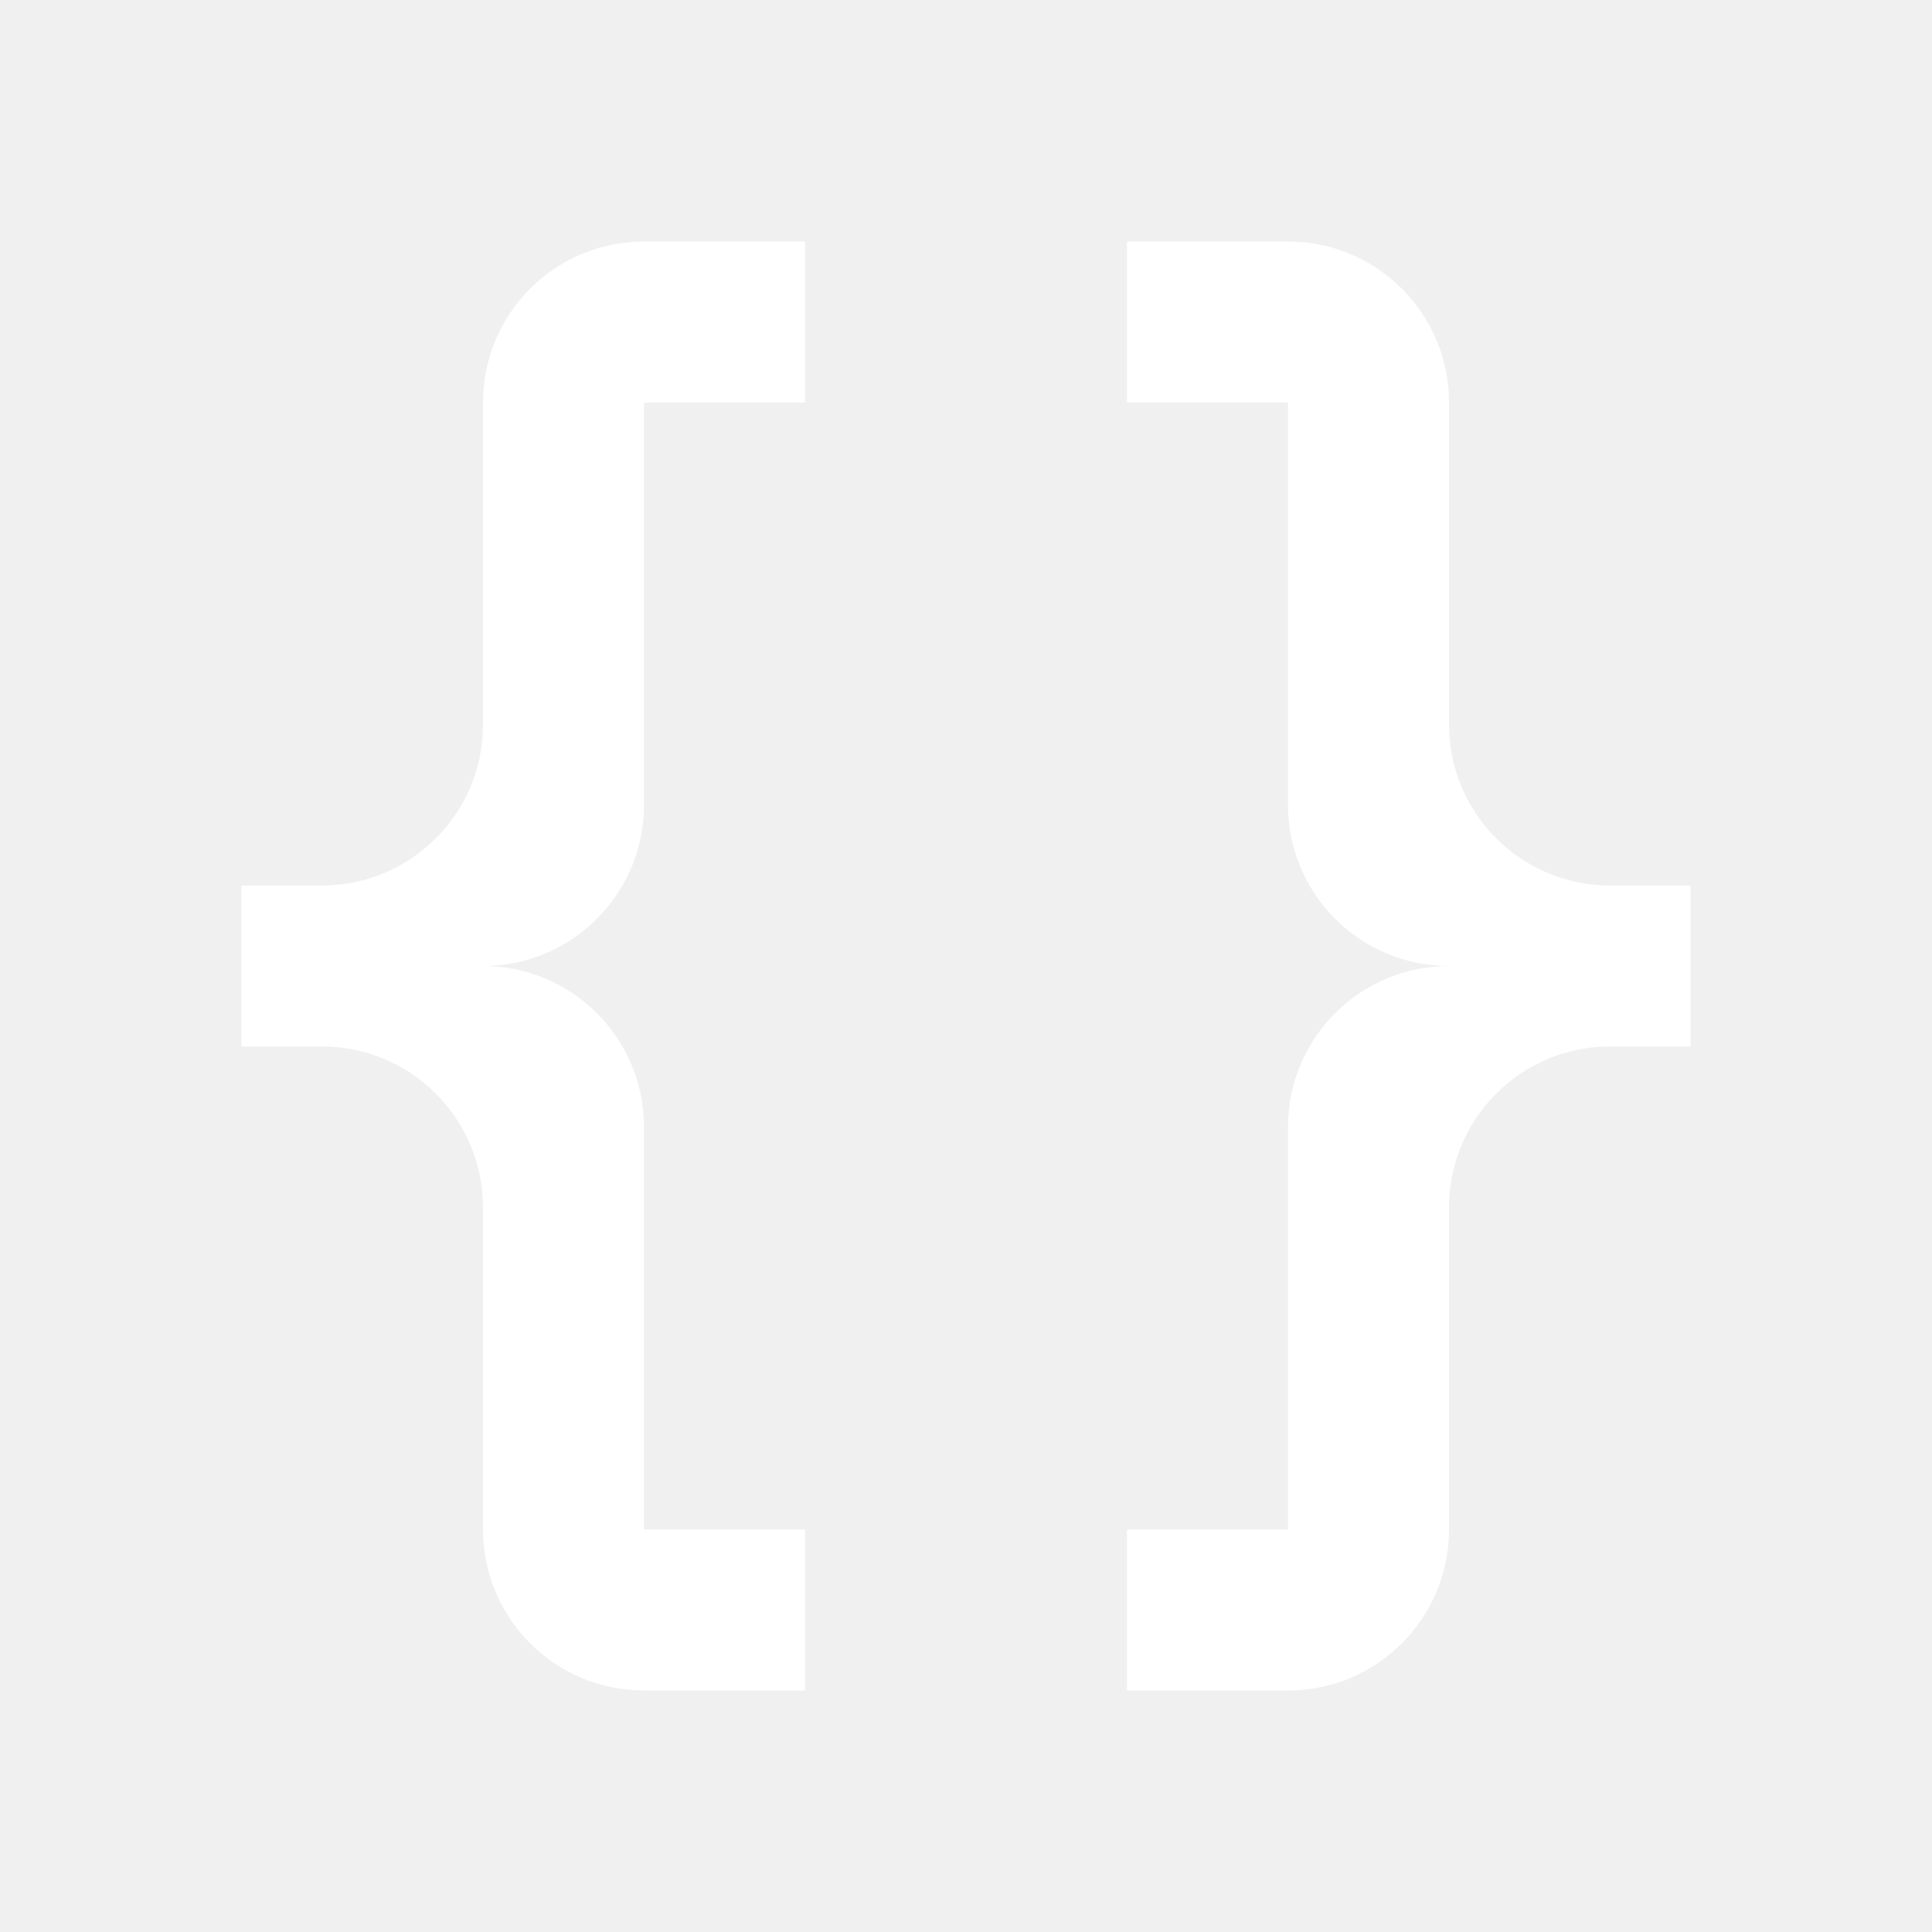
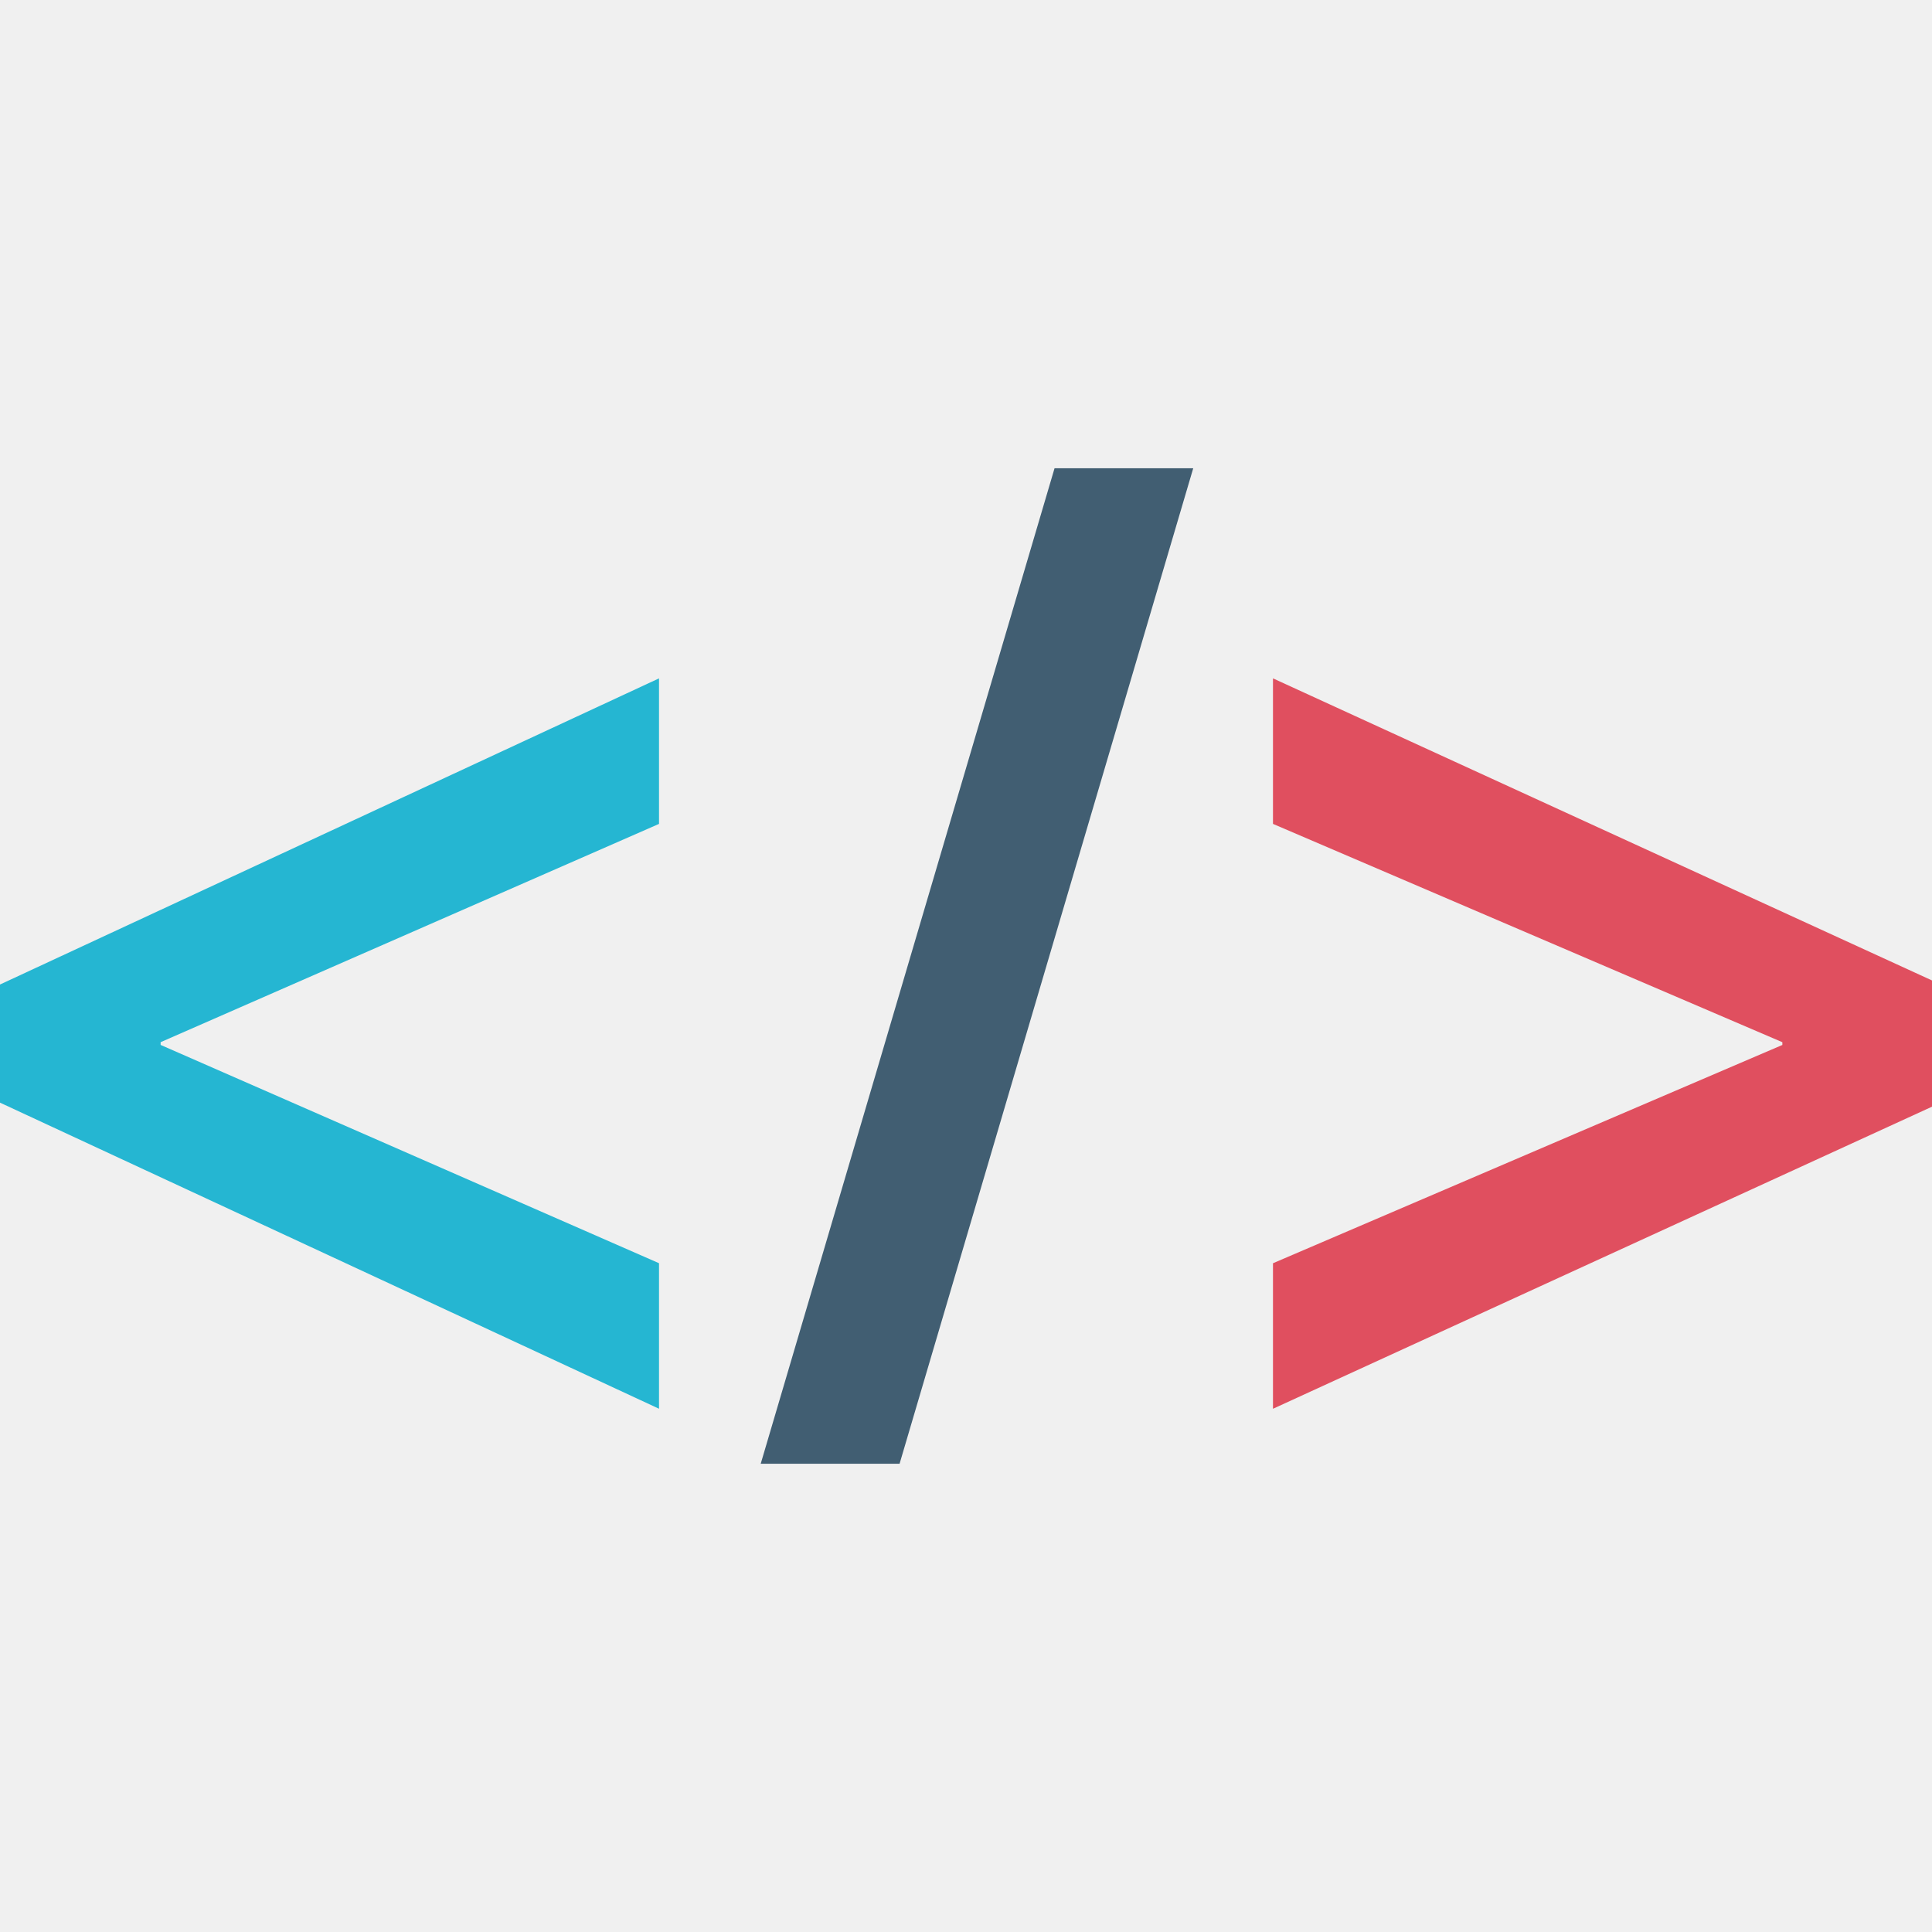
- <svg xmlns="http://www.w3.org/2000/svg" version="1.1" width="240" height="240" viewBox="0 0 24 24">
-   <path fill="#ffffff" d="M8,3A2,2 0 0,0 6,5V9A2,2 0 0,1 4,11H3V13H4A2,2 0 0,1 6,15V19A2,2 0 0,0 8,21H10V19H8V14A2,2 0 0,0 6,12A2,2 0 0,0 8,10V5H10V3M16,3A2,2 0 0,1 18,5V9A2,2 0 0,0 20,11H21V13H20A2,2 0 0,0 18,15V19A2,2 0 0,1 16,21H14V19H16V14A2,2 0 0,1 18,12A2,2 0 0,1 16,10V5H14V3H16Z" />
+ <svg xmlns="http://www.w3.org/2000/svg" version="1.1" id="Layer_1" x="0px" y="0px" viewBox="0 0 512 512" style="enable-background:new 0 0 512 512;" xml:space="preserve">
+   <path style="fill:#25B6D2;" d="M0,260.908l174.648-81.136v38.568l-132.08,57.848v0.728l132.08,57.848v38.568L0,292.212V260.908z" />
+   <path style="fill:#415E72;" d="M201.6,387.9l77.864-263.8h36.752L238.4,387.9H201.6z" />
+   <path style="fill:#E04F5F;" d="M512,293.284L337.352,373.34v-38.568l134.992-57.848v-0.728L337.352,218.34v-38.568L512,259.828  V293.284z" />
+   <g>
+ </g>
+   <g>
+ </g>
+   <g>
+ </g>
+   <g>
+ </g>
+   <g>
+ </g>
+   <g>
+ </g>
+   <g>
+ </g>
+   <g>
+ </g>
+   <g>
+ </g>
+   <g>
+ </g>
+   <g>
+ </g>
+   <g>
+ </g>
+   <g>
+ </g>
+   <g>
+ </g>
+   <g>
+ </g>
</svg>
